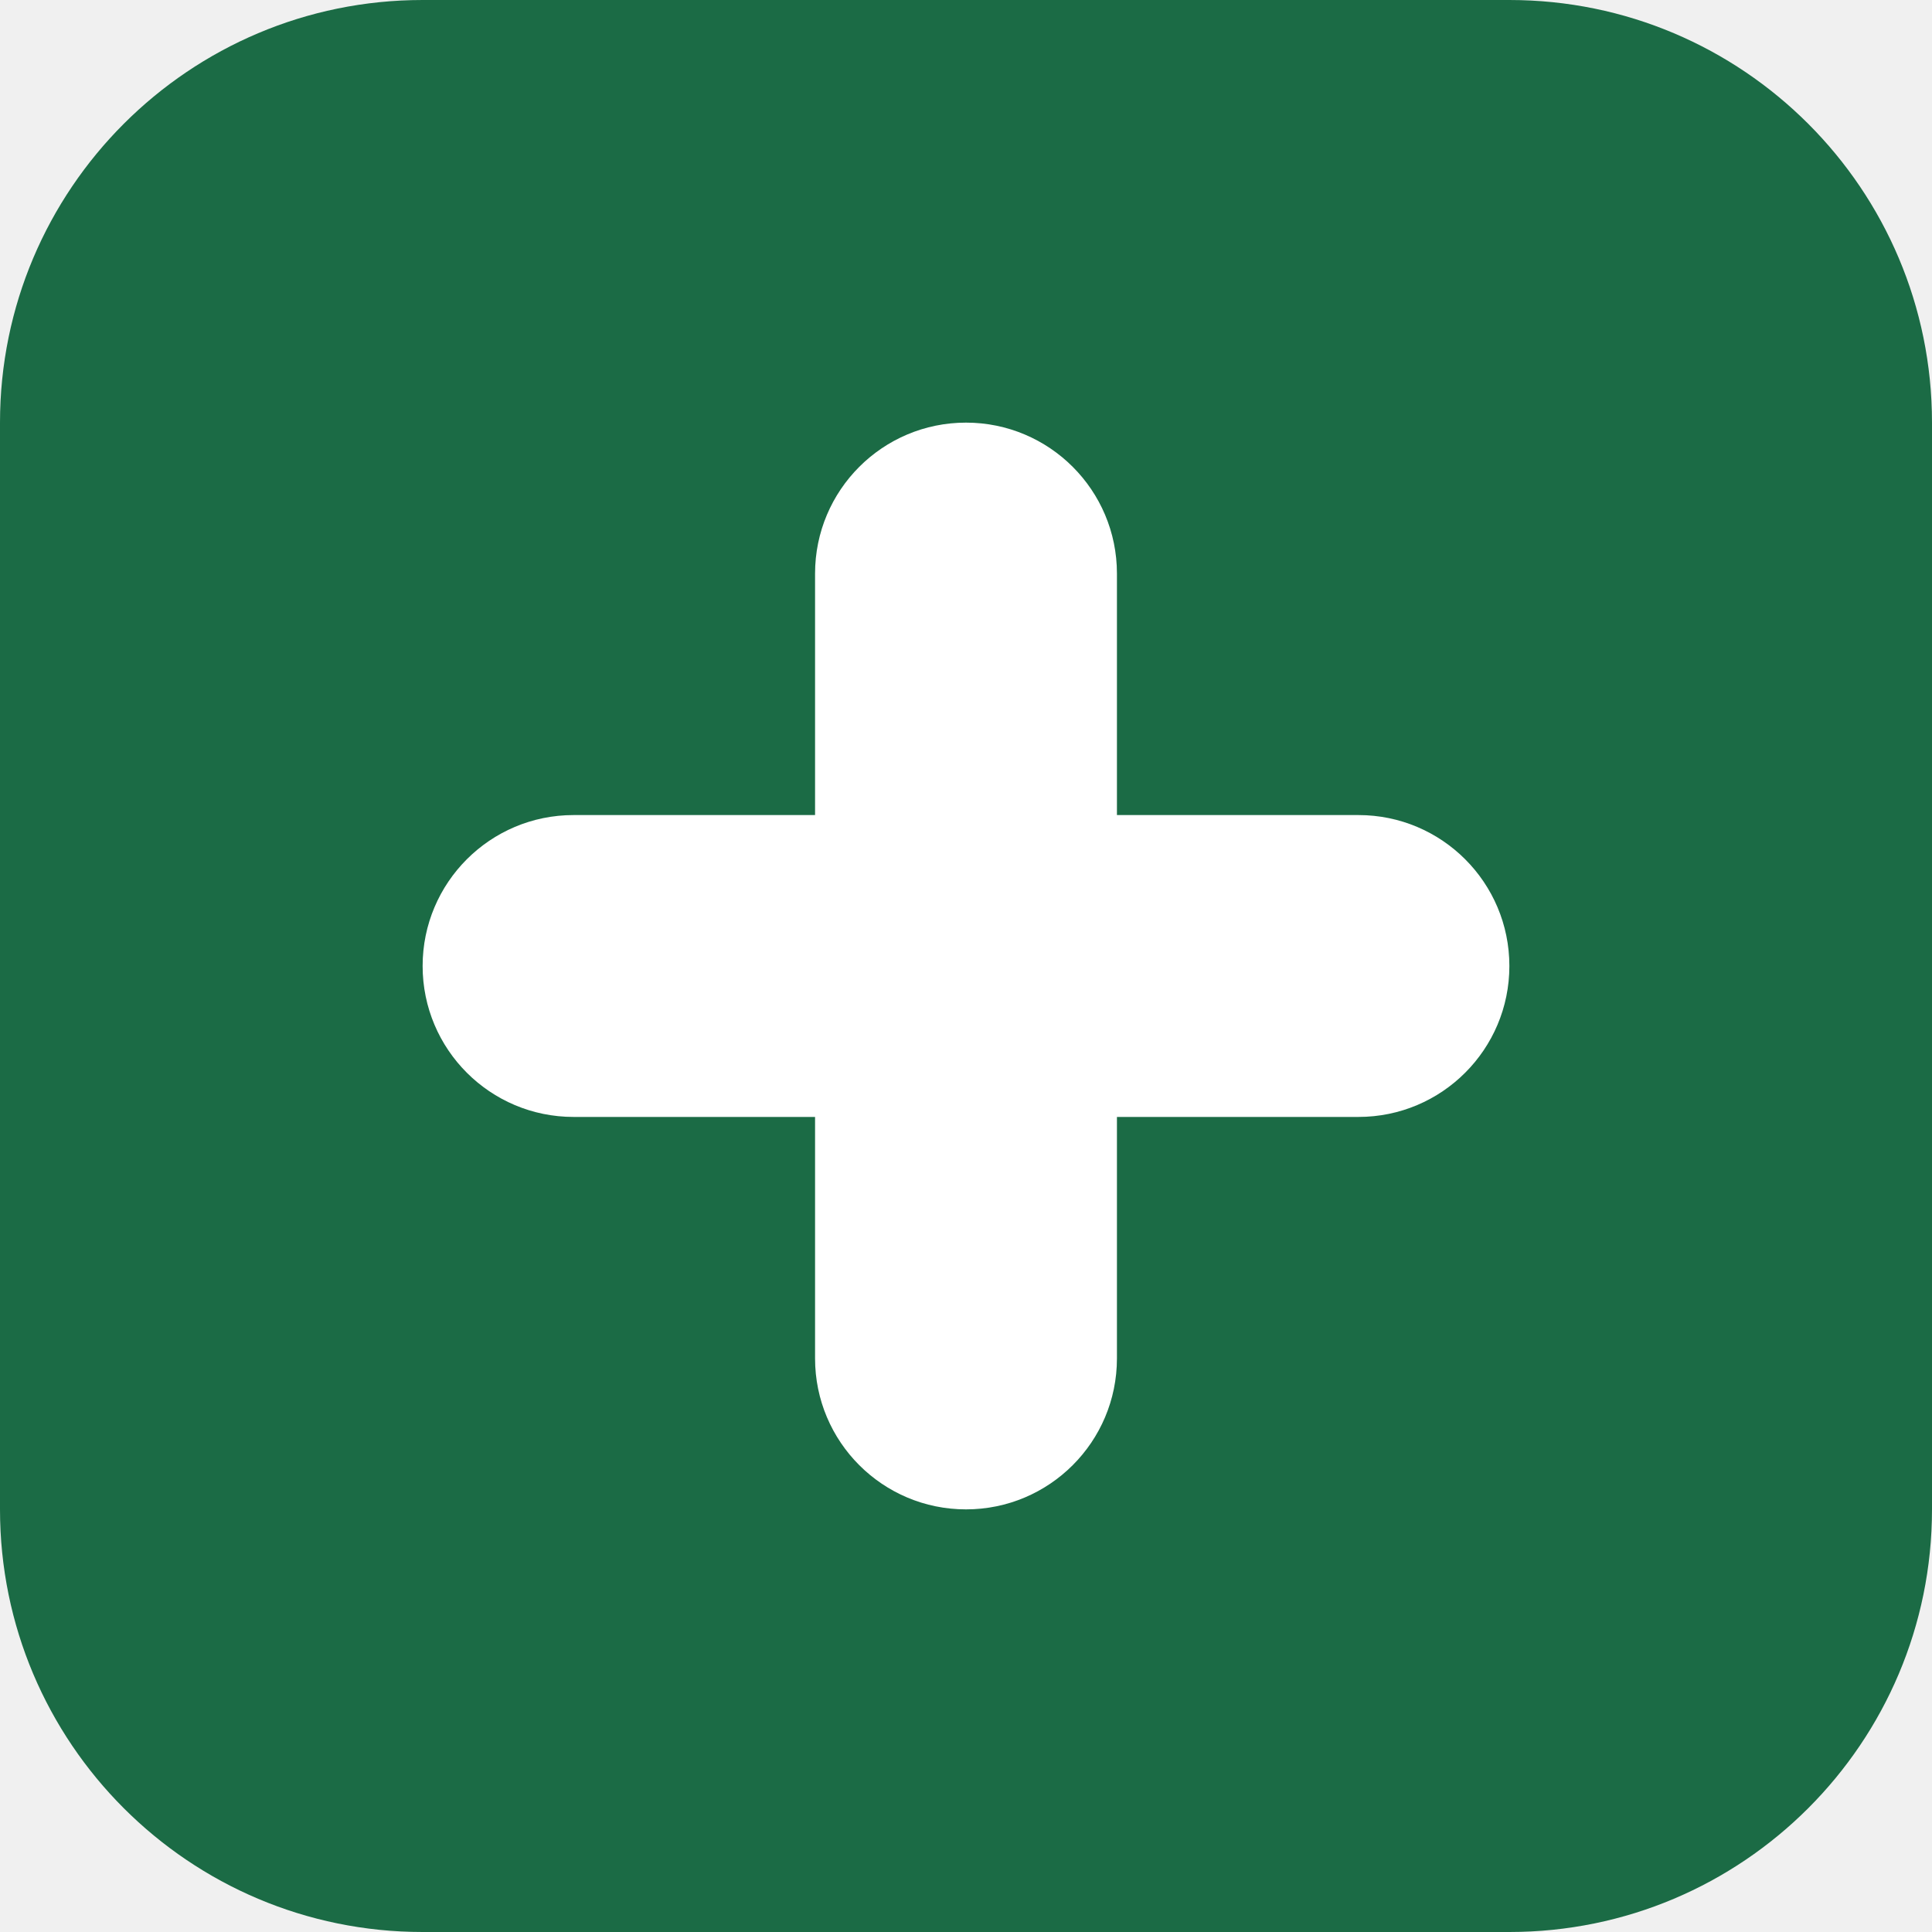
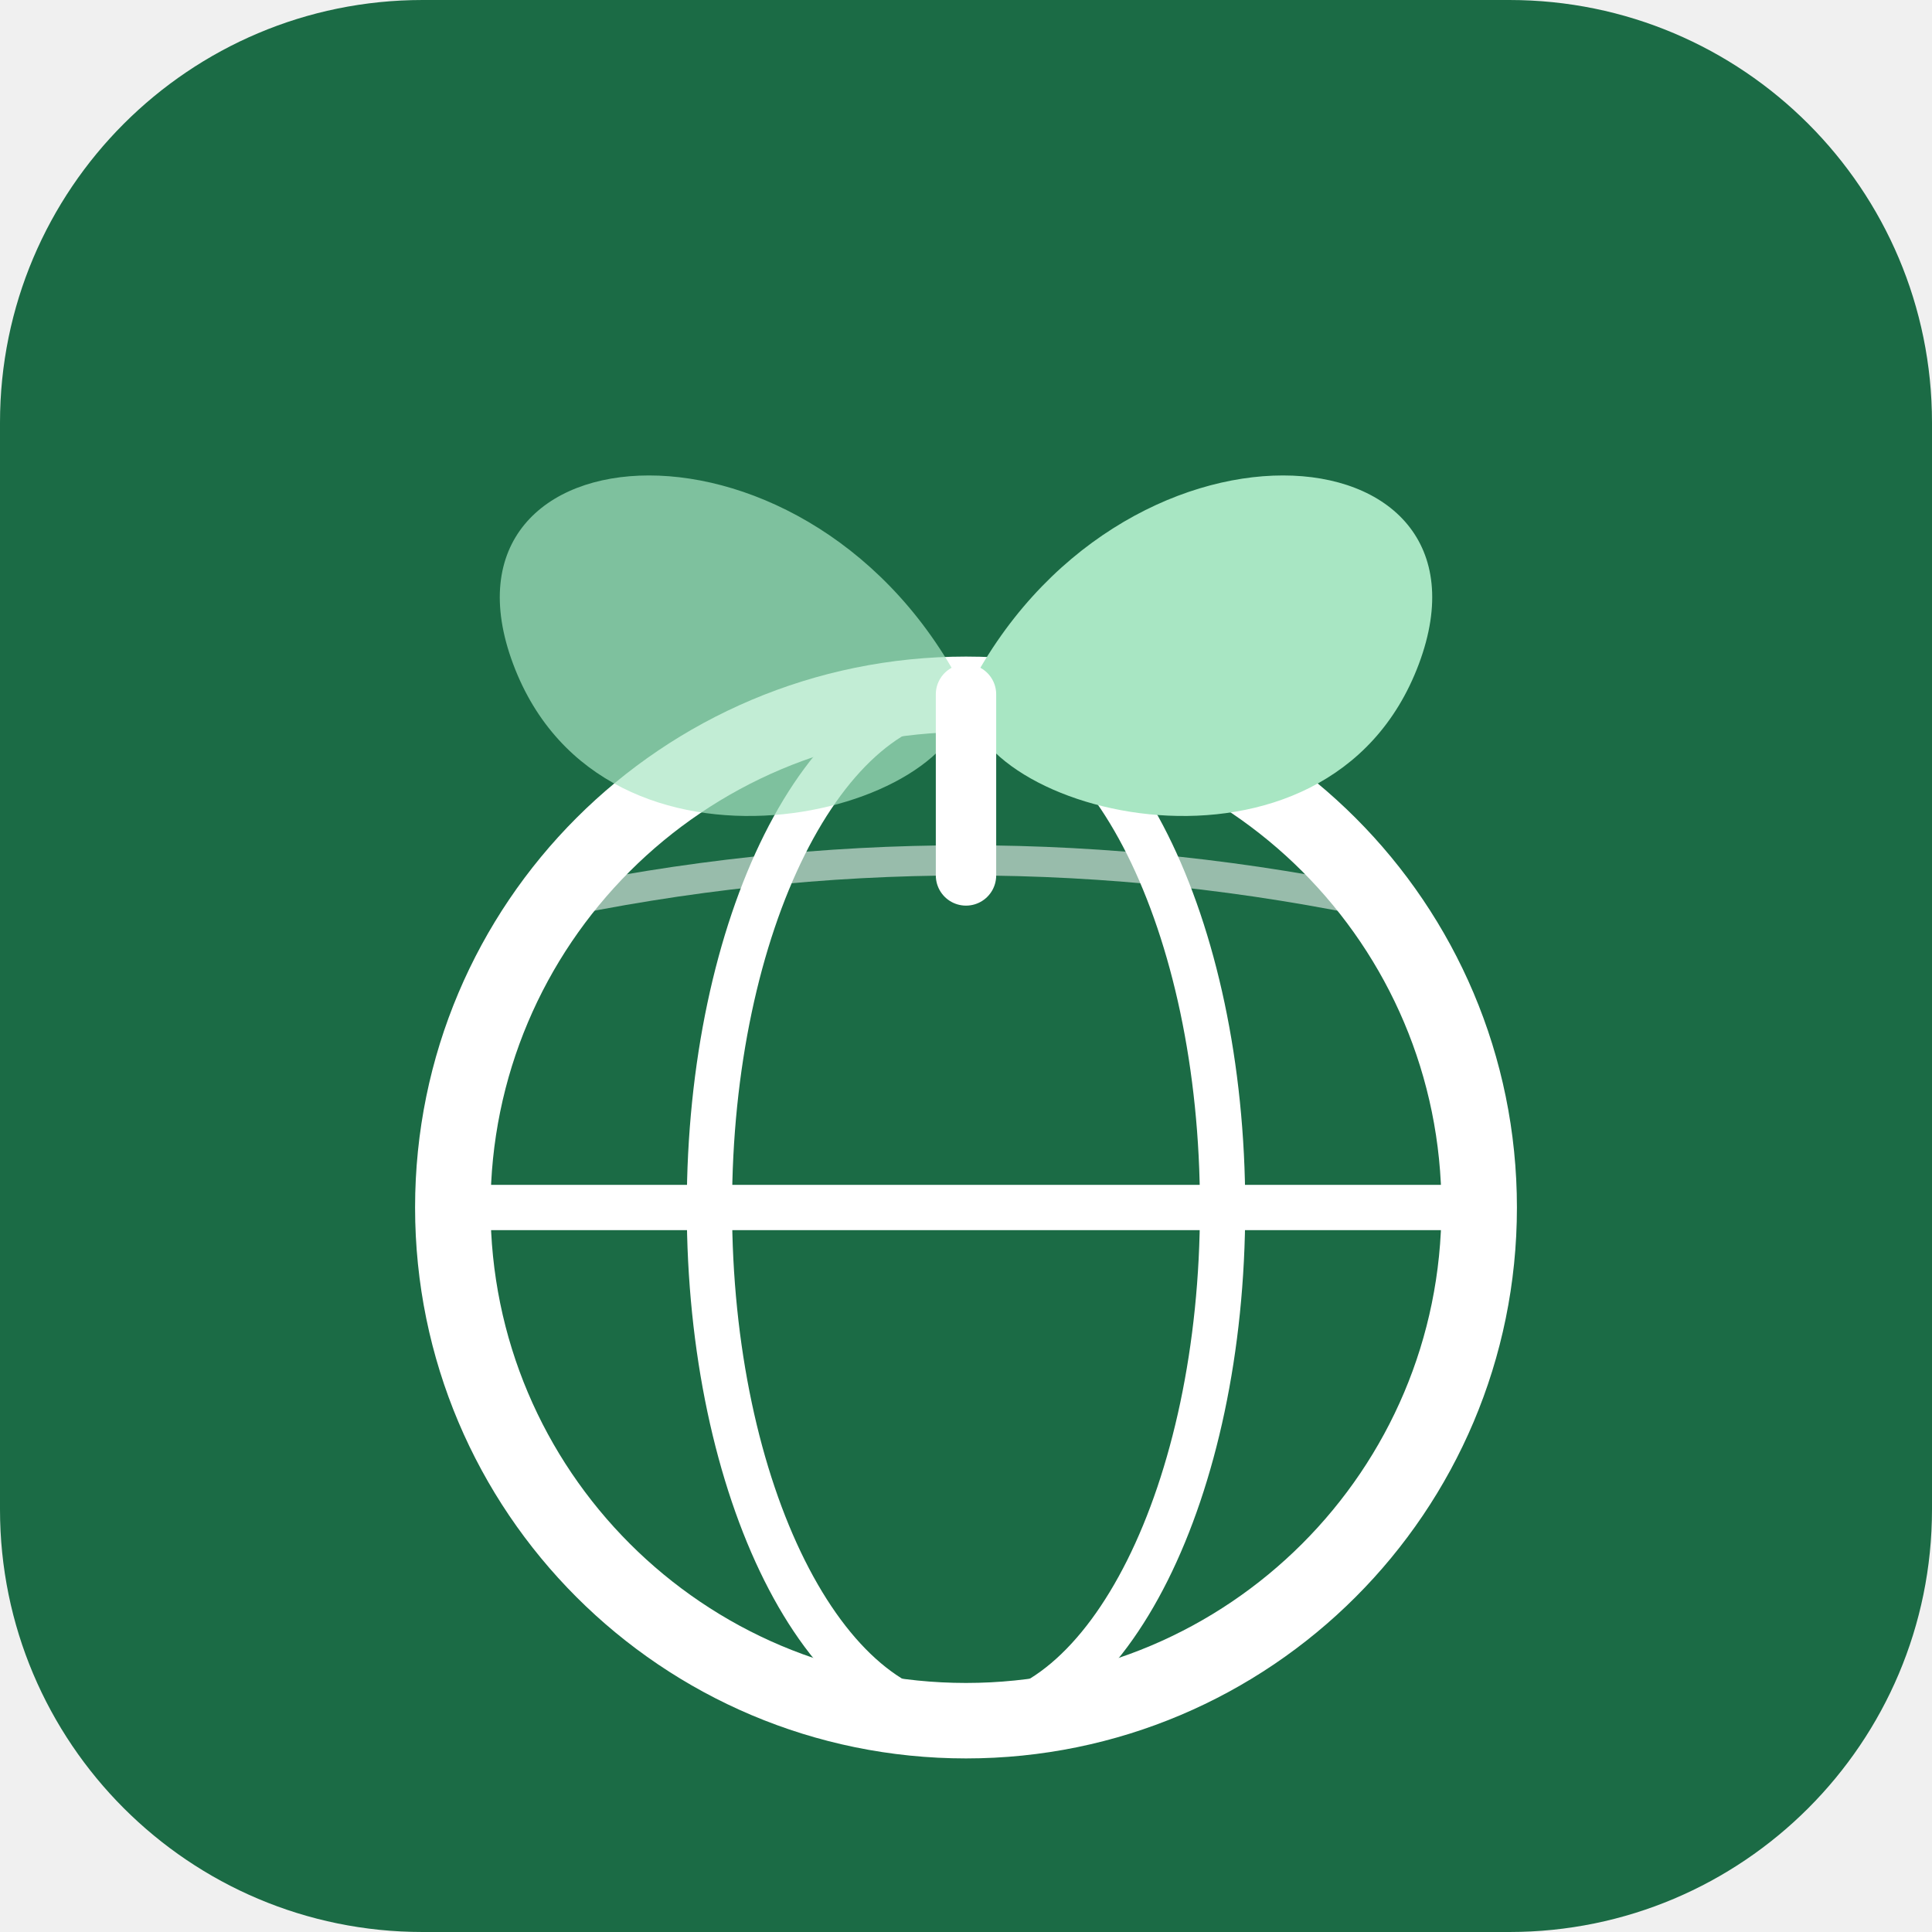
<svg xmlns="http://www.w3.org/2000/svg" viewBox="0 0 64 64">
  <rect width="64" height="64" rx="14" fill="#1B6B45" />
-   <rect x="27" y="14" width="10" height="36" rx="5" fill="white" />
-   <rect x="14" y="27" width="36" height="10" rx="5" fill="white" />
+   <circle cx="32" cy="40" r="17" fill="none" stroke="white" stroke-width="2.5" />
+   <ellipse cx="32" cy="40" rx="8.5" ry="17" fill="none" stroke="white" stroke-width="1.5" />
+   <line x1="15" y1="40" x2="49" y2="40" stroke="white" stroke-width="1.5" />
+   <path d="M18 30 Q32 27 46 30" fill="none" stroke="white" stroke-width="1" opacity="0.55" />
+   <path d="M32 23 C37 13 50 14 47 22 C44 30 32 27 32 23Z" fill="#A8E6C3" />
+   <path d="M32 23 C27 13 14 14 17 22 C20 30 32 27 32 23Z" fill="#A8E6C3" opacity="0.7" />
+   <line x1="32" y1="23" x2="32" y2="29" stroke="white" stroke-width="2" stroke-linecap="round" />
</svg>
